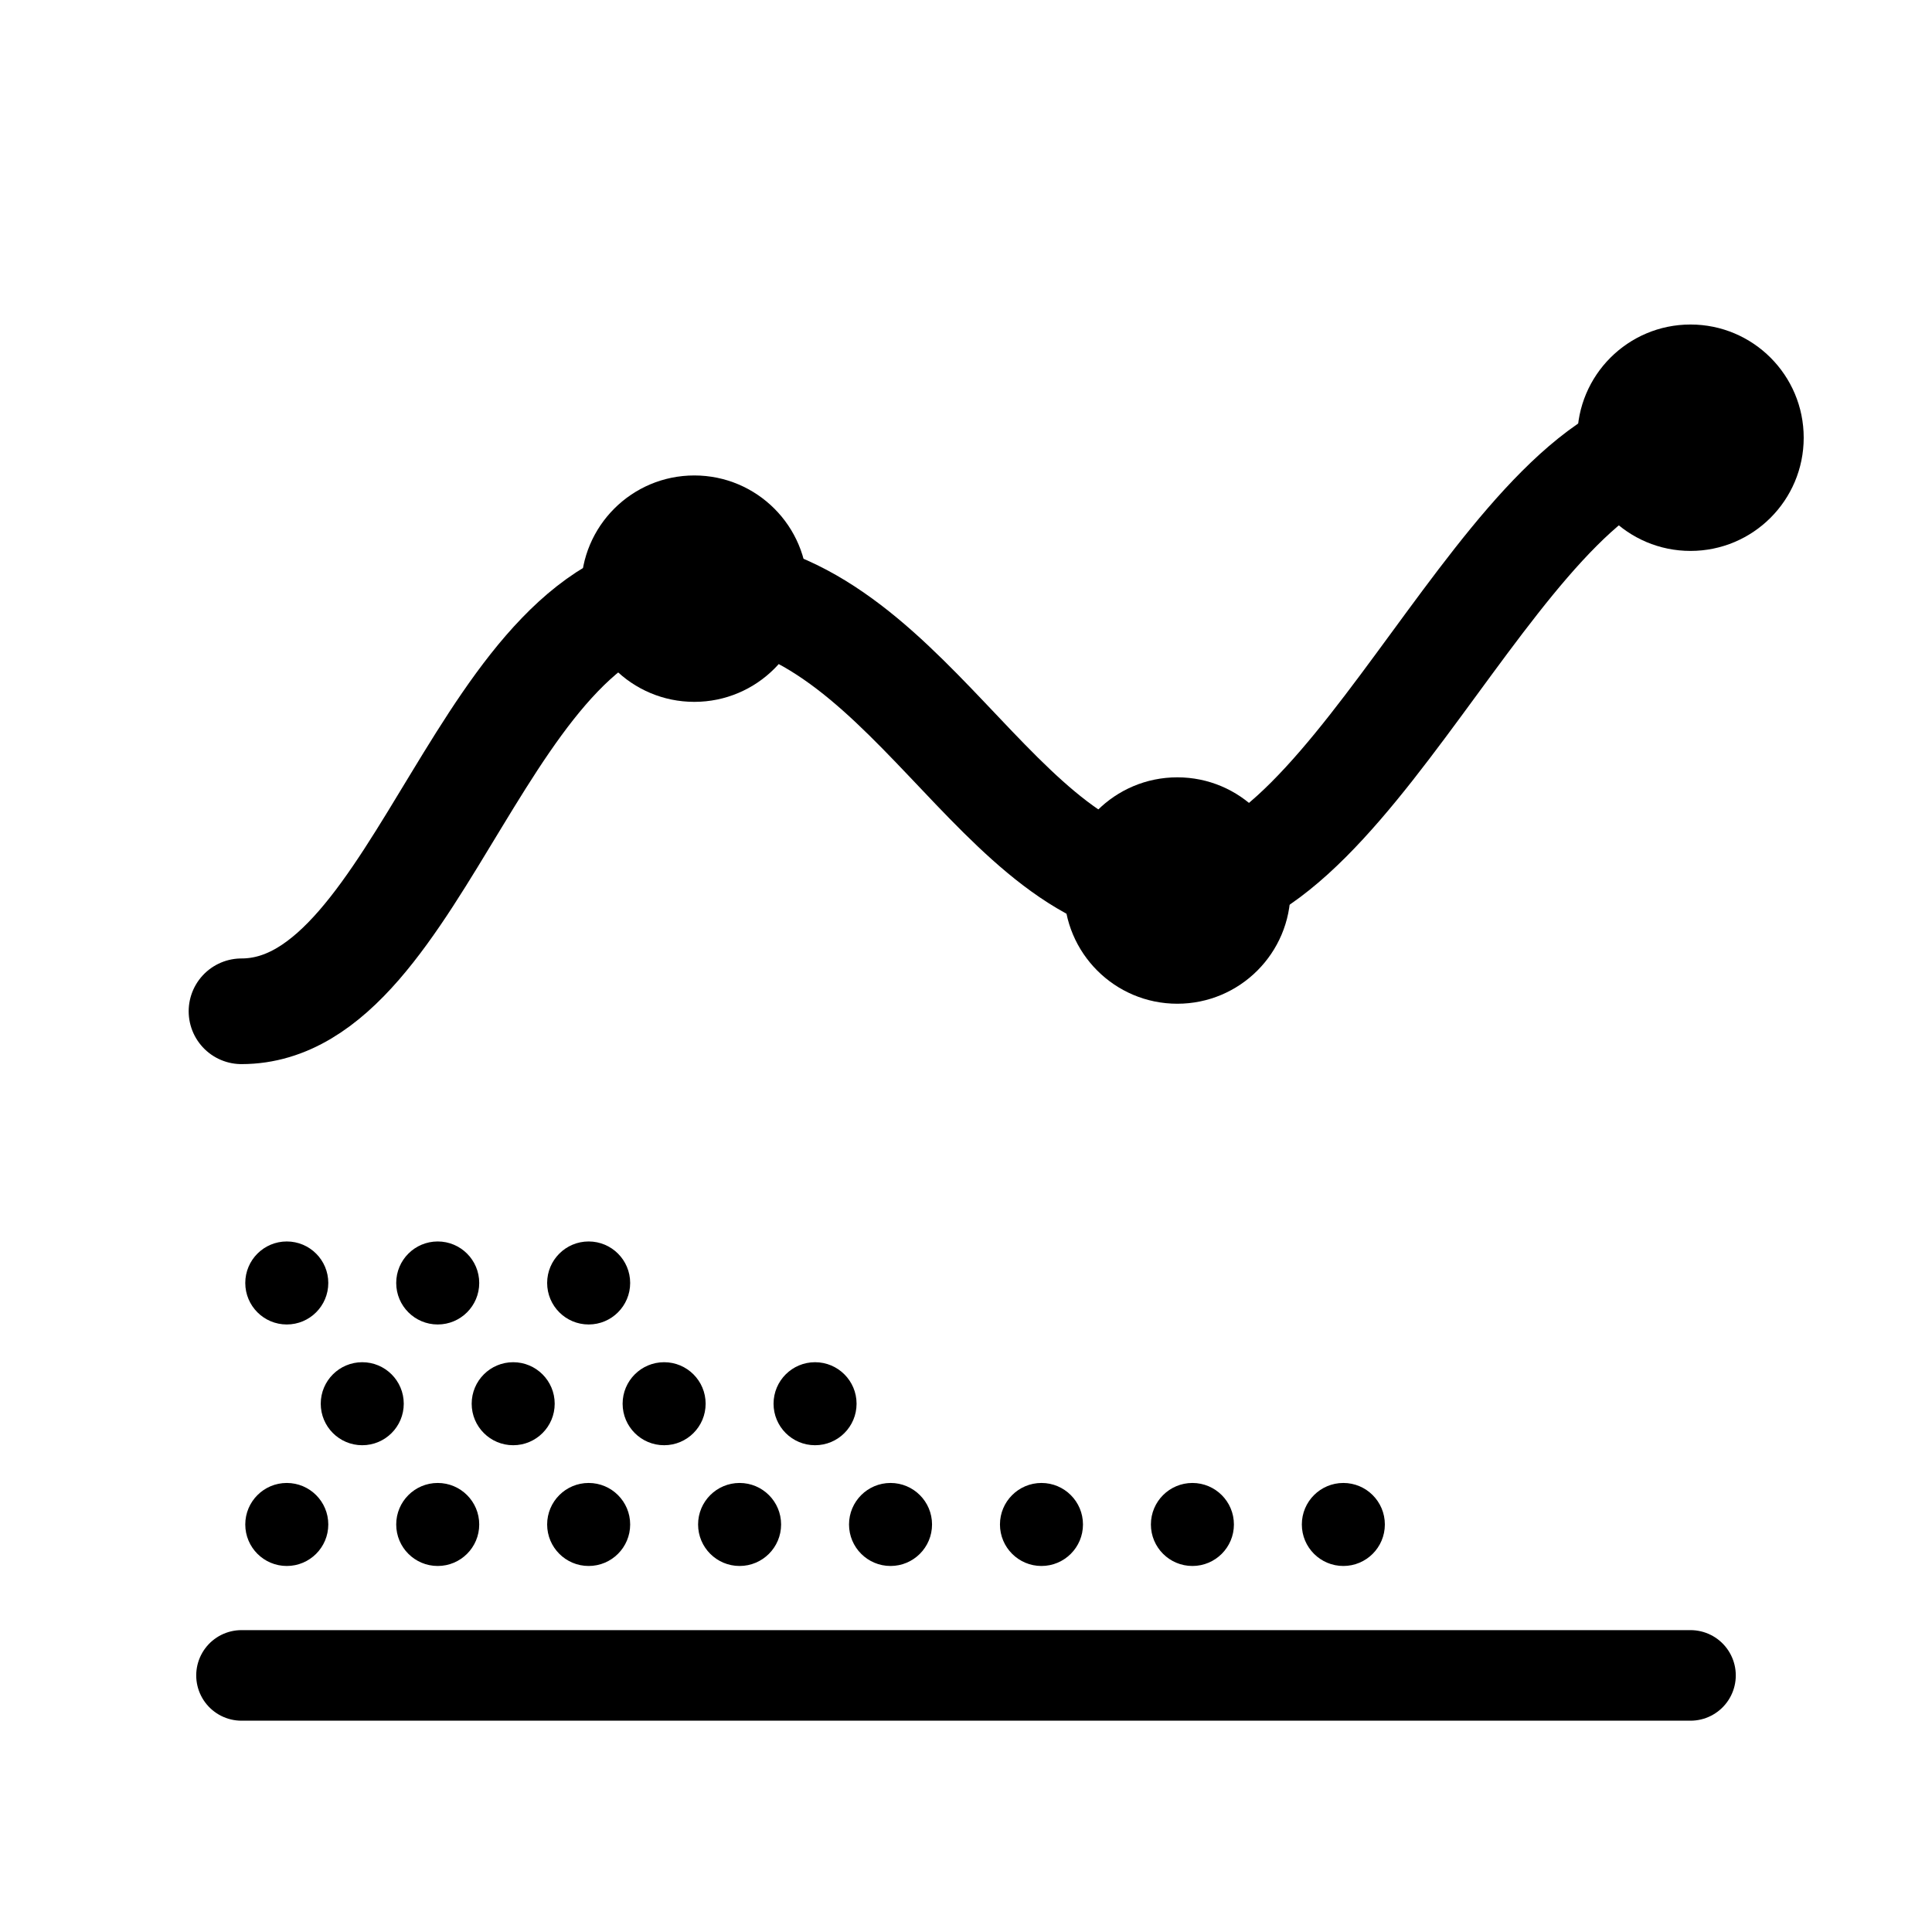
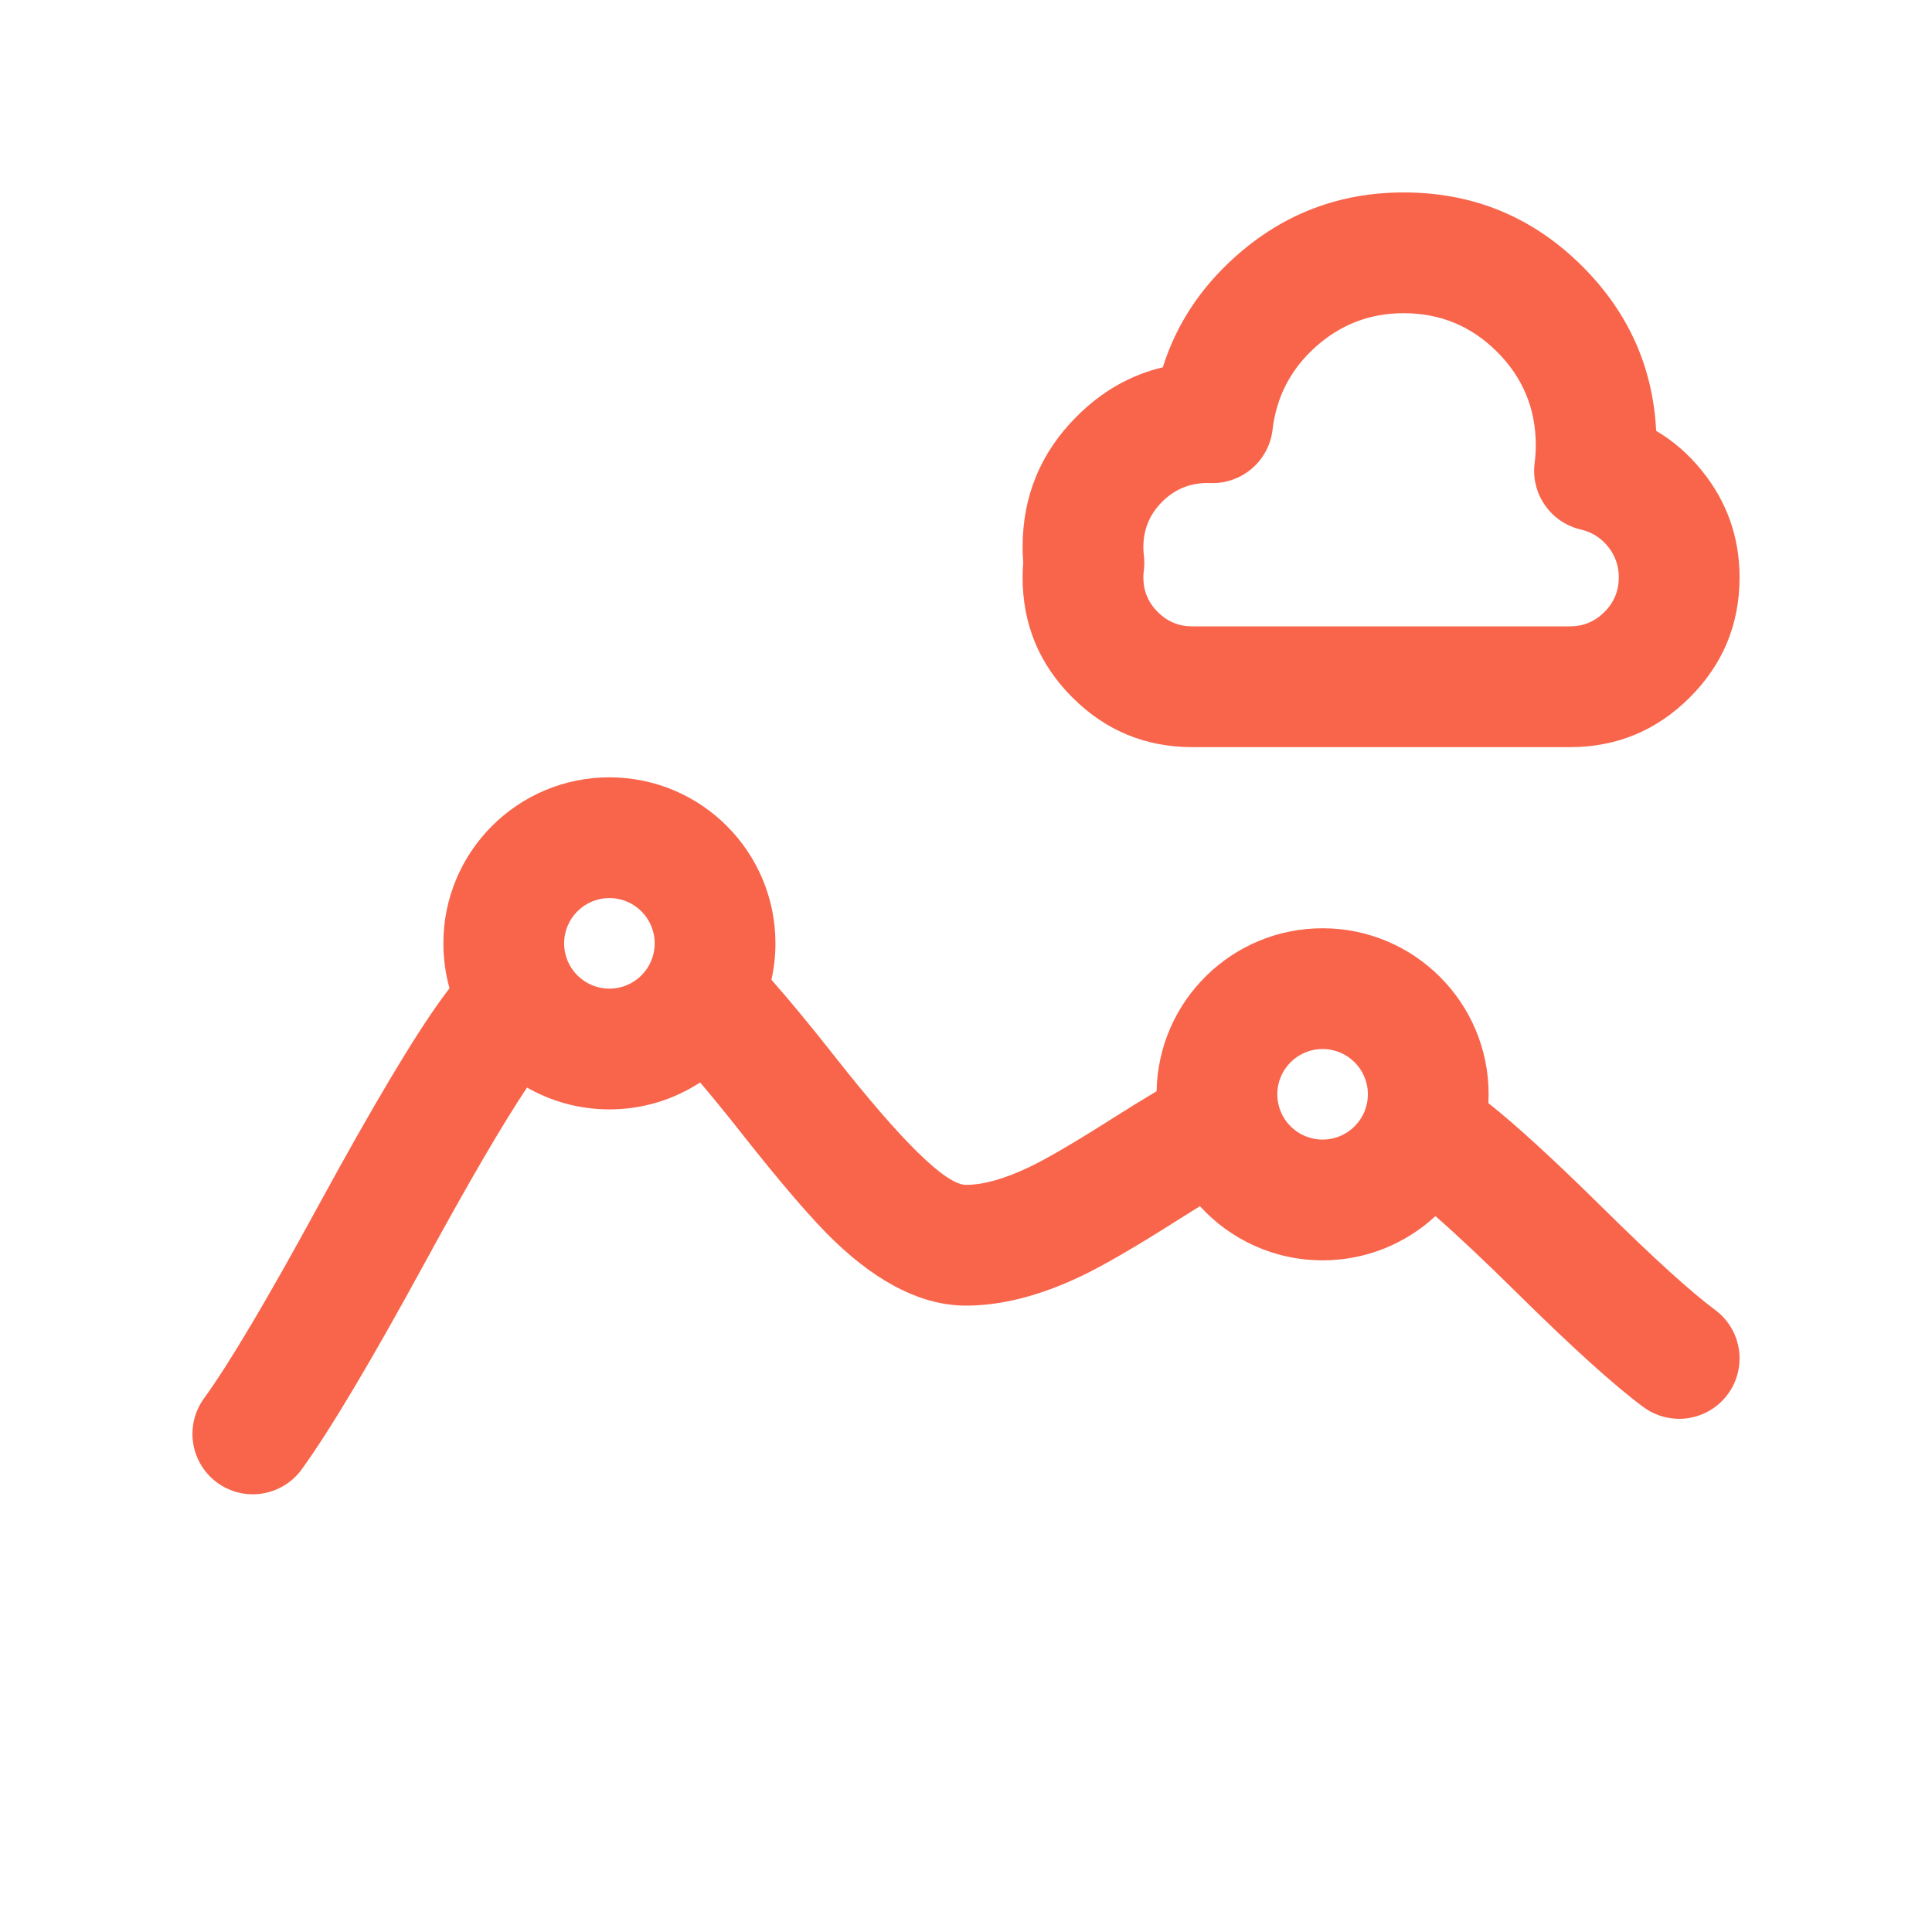
- <svg xmlns="http://www.w3.org/2000/svg" viewBox="0 0 512 512" width="512" height="512">
-   <g fill="none" stroke="#000" stroke-linecap="round" stroke-linejoin="round">
-     <path stroke-width="28" d="M64 268C112 268 128 156 184 156S264 236 312 236S400 116 448 116" />
-     <path stroke-width="24" d="M64 444H448" />
-   </g>
-   <g fill="#000">
-     <circle cx="184" cy="156" r="30" />
-     <circle cx="312" cy="236" r="30" />
-     <circle cx="448" cy="116" r="30" />
-     <circle cx="76" cy="340" r="11" />
-     <circle cx="116" cy="340" r="11" />
-     <circle cx="156" cy="340" r="11" />
-     <circle cx="96" cy="372" r="11" />
-     <circle cx="136" cy="372" r="11" />
-     <circle cx="176" cy="372" r="11" />
-     <circle cx="216" cy="372" r="11" />
-     <circle cx="76" cy="404" r="11" />
-     <circle cx="116" cy="404" r="11" />
-     <circle cx="156" cy="404" r="11" />
-     <circle cx="196" cy="404" r="11" />
-     <circle cx="236" cy="404" r="11" />
-     <circle cx="276" cy="404" r="11" />
-     <circle cx="316" cy="404" r="11" />
-     <circle cx="356" cy="404" r="11" />
-   </g>
+ <svg xmlns="http://www.w3.org/2000/svg" width="512" height="512" viewBox="0 0 512 512">
+   <path fill="#F8654B" d="M54.06 370.59Q63.95 356.99 84.45 319.38Q105.95 279.95 117.06 264.67Q118.09 263.24 119.12 261.89C118.07 258.11 117.5 254.12 117.5 250C117.5 225.7 137.2 206 161.5 206C185.8 206 205.5 225.7 205.5 250C205.5 253.31 205.13 256.54 204.44 259.65Q211.5 267.63 221.32 280.1Q248.02 314 256 314Q262.88 314 272.75 309.3Q279.74 305.97 294.67 296.49Q301.2 292.35 306.51 289.19C306.94 265.27 326.47 246 350.5 246C374.8 246 394.5 265.7 394.5 290C394.5 290.79 394.48 291.57 394.44 292.34Q405.58 301.17 424.74 320.1Q444.94 340.04 454.52 347.14Q455.79 348.08 456.85 349.25Q457.91 350.42 458.72 351.77Q459.53 353.12 460.06 354.6Q460.59 356.08 460.83 357.64Q461.06 359.2 460.98 360.78Q460.9 362.35 460.52 363.88Q460.14 365.41 459.47 366.83Q458.79 368.26 457.86 369.52Q456.92 370.79 455.75 371.85Q454.58 372.91 453.23 373.72Q451.88 374.53 450.4 375.06Q448.92 375.59 447.36 375.83Q445.8 376.06 444.22 375.98Q442.65 375.9 441.12 375.52Q439.59 375.14 438.17 374.47Q436.74 373.79 435.48 372.86Q424.06 364.4 402.26 342.87Q389.06 329.83 380.4 322.28C372.55 329.56 362.04 334 350.5 334C337.62 334 326.03 328.47 317.99 319.65Q315.1 321.43 311.83 323.51Q295.26 334.03 286.5 338.2Q270.12 346 256 346Q239.1 346 221.34 329.09Q212.64 320.8 196.18 299.9Q190.42 292.59 185.54 286.86C178.63 291.37 170.37 294 161.5 294C153.55 294 146.1 291.89 139.67 288.21Q129.91 302.84 112.55 334.7Q91.05 374.12 79.94 389.41Q79.02 390.68 77.86 391.75Q76.7 392.82 75.36 393.64Q74.01 394.47 72.53 395.01Q71.06 395.56 69.5 395.8Q67.94 396.05 66.37 395.99Q64.79 395.93 63.26 395.56Q61.73 395.19 60.3 394.53Q58.87 393.87 57.59 392.94Q56.32 392.02 55.25 390.86Q54.18 389.7 53.36 388.36Q52.53 387.01 51.99 385.53Q51.44 384.06 51.2 382.5Q50.95 380.94 51.01 379.37Q51.07 377.79 51.44 376.26Q51.81 374.73 52.47 373.3Q53.13 371.87 54.06 370.59ZM438.9 114.18Q445.77 118.22 451.06 124.79Q461 137.13 461 153Q461 171.64 447.82 184.82Q434.64 198 416 198H316Q297.36 198 284.18 184.82Q271 171.64 271 153Q271 151.03 271.17 149.09Q271 147.05 271 145Q271 124.7 285.35 110.35Q295.32 100.38 308.16 97.34Q313.43 80.52 327.3 68.09Q346.37 51 372 51Q399.75 51 419.38 70.62Q437.63 88.88 438.9 114.18ZM407 118Q407 103.5 396.75 93.25Q386.5 83 372 83Q358.61 83 348.66 91.92Q338.77 100.78 337.24 113.88Q336.89 116.89 335.46 119.55Q334.04 122.22 331.74 124.19Q329.44 126.15 326.59 127.14Q323.73 128.14 320.7 128.01Q320.35 128 320 128Q312.96 128 307.98 132.98Q303 137.96 303 145Q303 146.09 303.13 147.15Q303.39 149.2 303.12 151.25Q303 152.11 303 153Q303 158.38 306.81 162.19Q310.62 166 316 166H416Q421.38 166 425.19 162.19Q429 158.38 429 153Q429 148.42 426.14 144.86Q423.3 141.34 418.95 140.33Q416.05 139.66 413.58 137.99Q411.11 136.31 409.41 133.86Q407.71 131.41 407.01 128.51Q406.3 125.61 406.7 122.65Q407 120.35 407 118ZM173.5 250C173.5 243.37 168.13 238 161.5 238C154.87 238 149.5 243.37 149.5 250C149.5 256.63 154.87 262 161.5 262C168.13 262 173.5 256.63 173.5 250ZM362.5 290C362.5 283.37 357.13 278 350.5 278C343.87 278 338.5 283.37 338.5 290C338.5 296.63 343.87 302 350.5 302C357.13 302 362.5 296.63 362.5 290Z" />
</svg>
